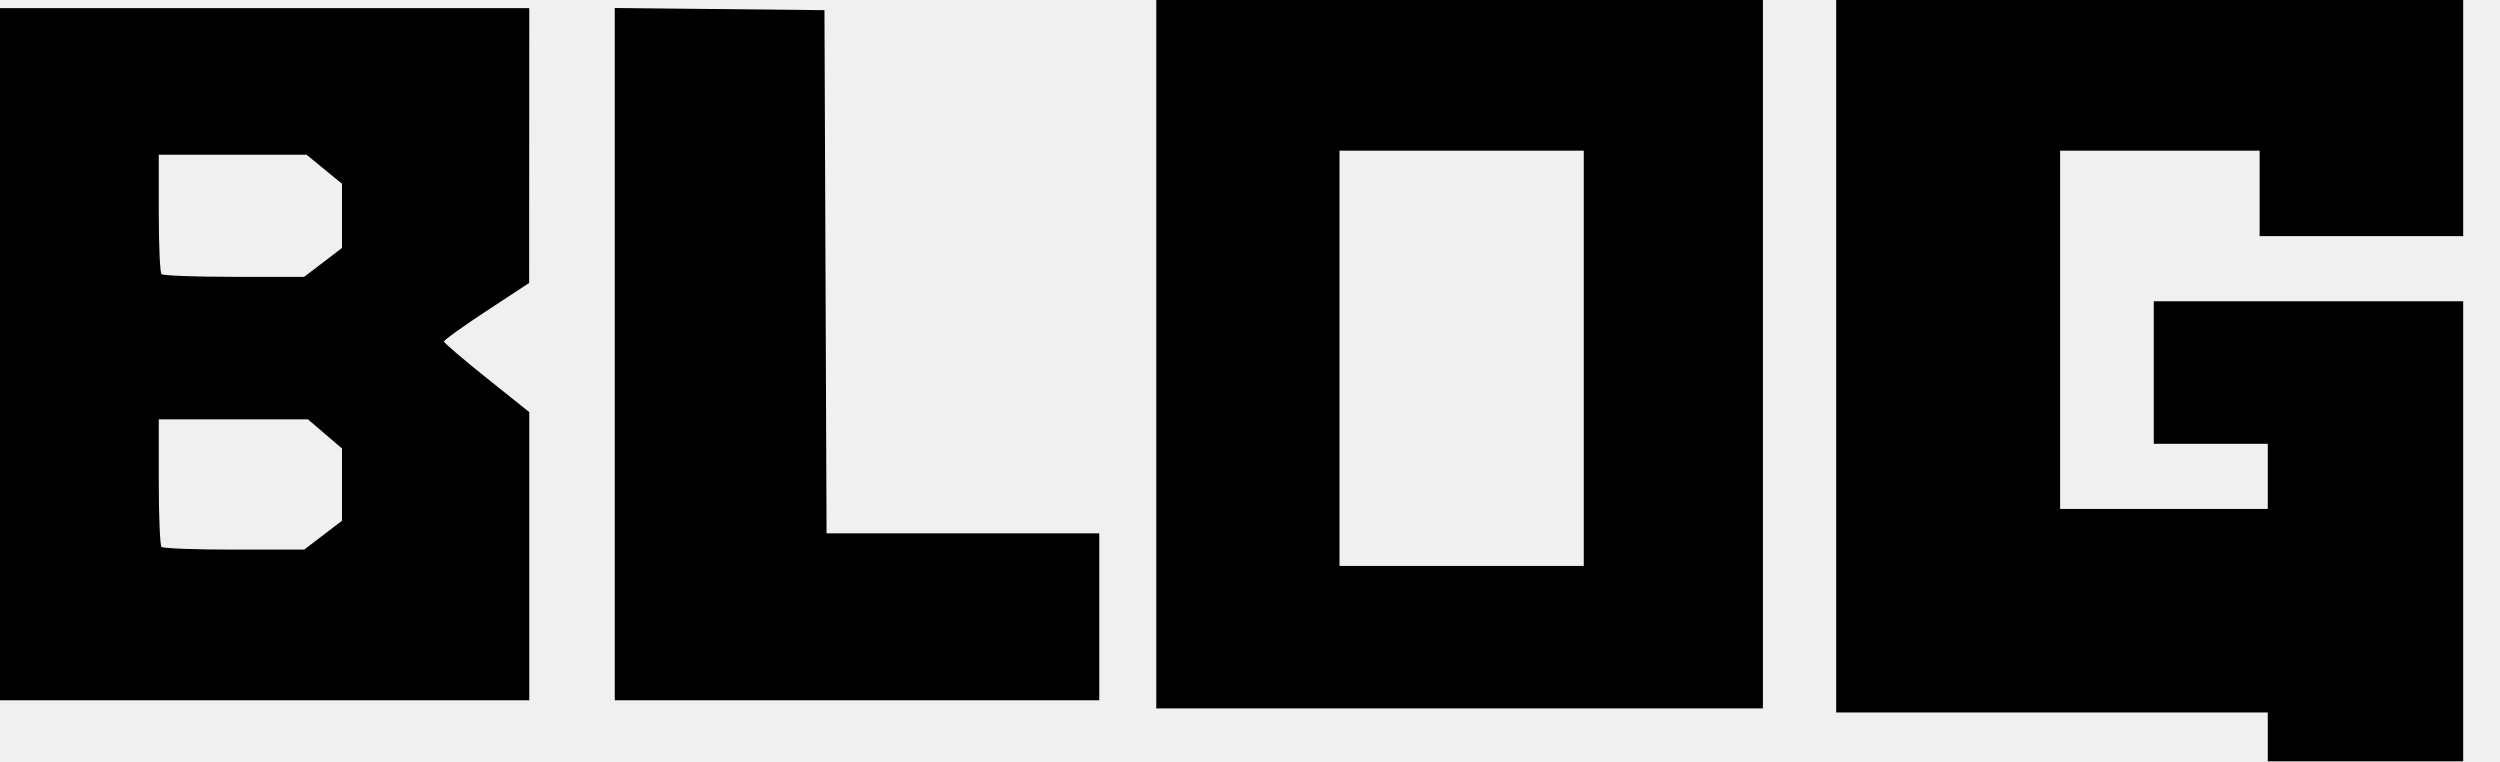
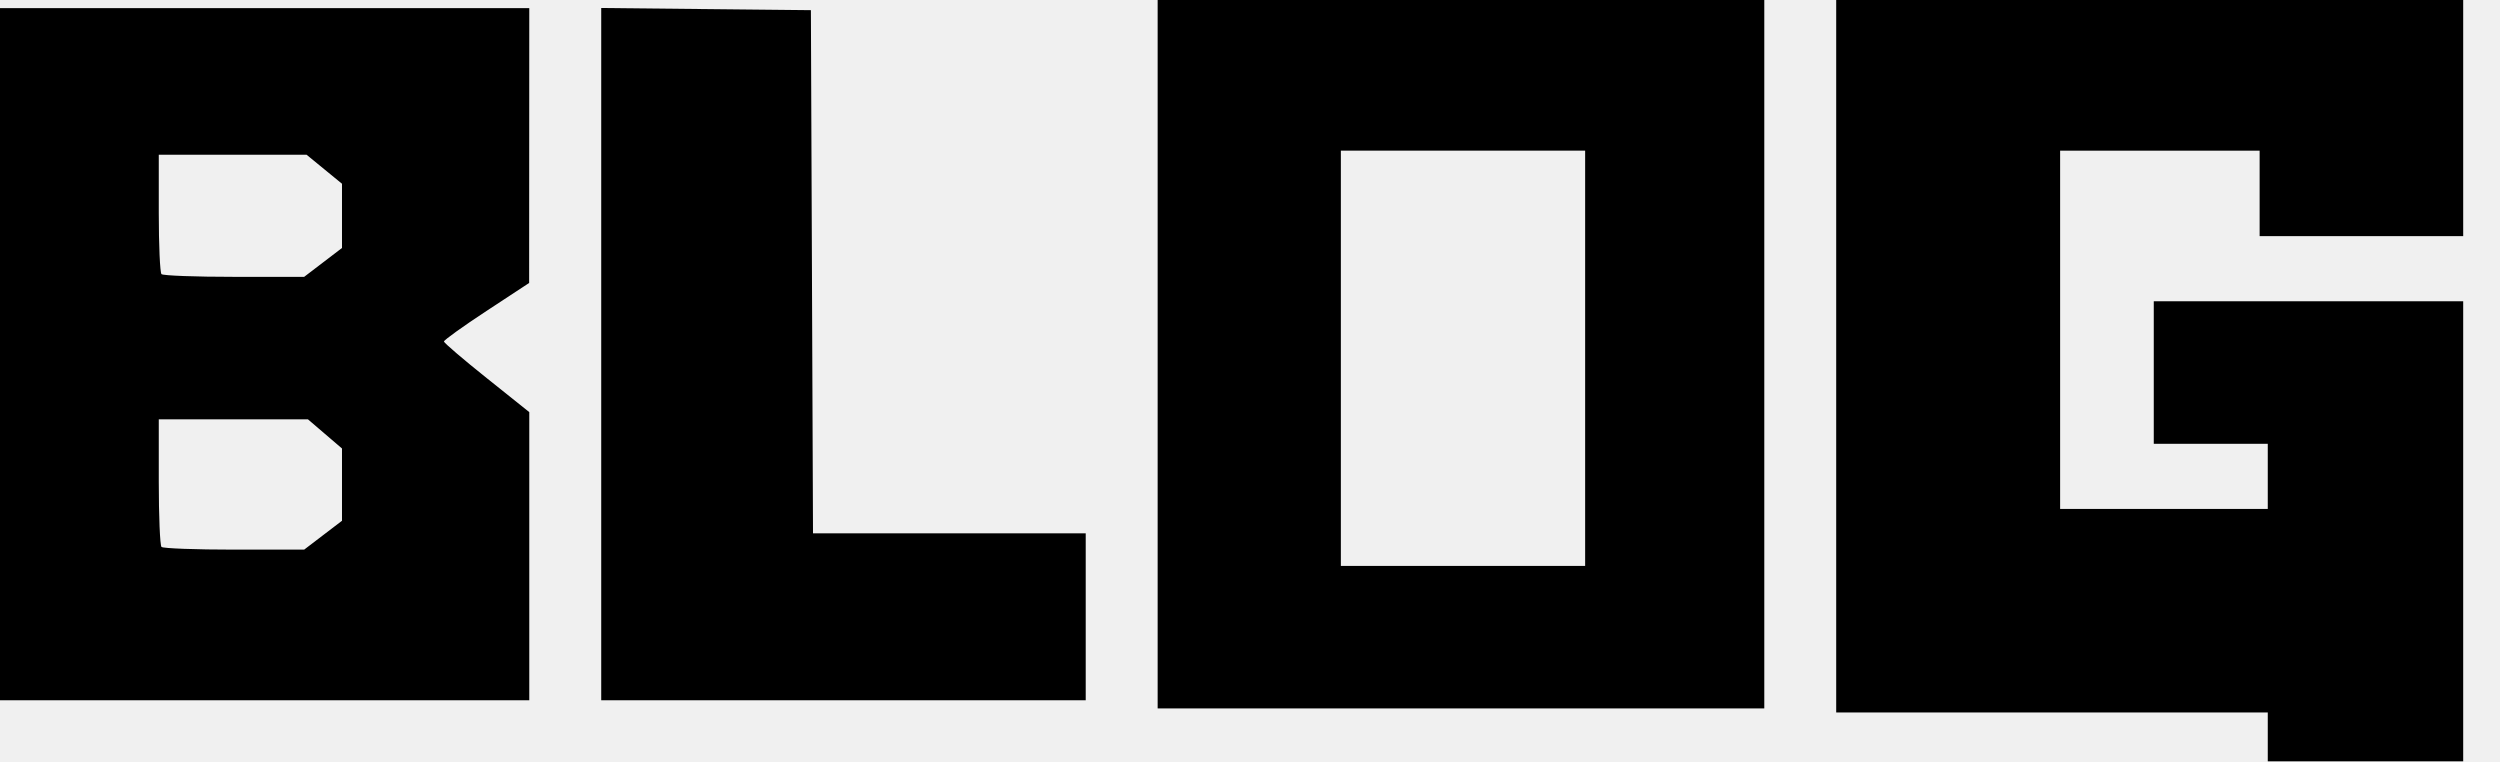
<svg xmlns="http://www.w3.org/2000/svg" version="1.1" id="svg825" width="147.369" height="44.88" viewBox="0 0 147.369 44.88">
  <defs id="defs829">
    <pattern patternUnits="userSpaceOnUse" width="147.369" height="44.88" patternTransform="translate(22.3352,54.77858)" id="pattern1389">
      <path style="fill:#e6e6e6;stroke-width:0.24" d="m 133.68,43.44 v -1.44 H 120.96 108.24 V 21 0 h 18.48 18.48 v 6.96 6.96 h -6 -6 V 11.4 8.88 h -5.88 -5.88 v 10.56 10.56 h 6.12 6.12 v -1.92 V 26.16 h -3.36 -3.36 v -4.2 -4.2 h 9.12 9.12 v 13.56 13.56 h -5.76 -5.76 z M 68.16,20.88 V 0 H 86.04 103.92 V 20.88 41.76 H 86.04 68.16 Z m 25.2,0.24 V 8.88 h -7.2 -7.2 v 12.24 12.24 h 7.2 7.2 z M 0,20.88 V 0.48 h 15.6 15.6 l -0.004,8.1 -0.004,8.1 -2.516,1.652 c -1.384,0.909 -2.512,1.719 -2.507,1.8 0.005,0.081 1.139,1.051 2.52,2.155 l 2.511,2.007 v 8.493 8.493 h -15.6 -15.6 z M 19.045,31.549 20.16,30.698 V 28.568 26.437 L 19.157,25.579 18.154,24.72 H 13.757 9.36 v 3.68 c 0,2.024 0.072,3.752 0.16,3.84 0.088,0.088 2.016,0.16 4.285,0.16 h 4.125 z m 0,-16.08 1.115,-0.851 V 12.725 10.832 L 19.115,9.976 18.071,9.12 H 13.715 9.36 v 3.44 c 0,1.892 0.072,3.512 0.16,3.6 0.088,0.088 2.016,0.16 4.285,0.16 h 4.125 z M 36.24,20.876 V 0.472 l 6.18,0.064 6.18,0.064 0.062,15.42 0.062,15.42 h 8.038 8.038 v 4.92 4.92 H 50.52 36.24 Z M 147.369,18.06 c 2e-5,-2.6e-4 -7.7e-4,2.6e-4 -7.7e-4,0 z" id="path1333" />
    </pattern>
    <pattern patternUnits="userSpaceOnUse" width="151.103" height="48.62" patternTransform="translate(-191.3969,-54.26383)" id="pattern2968">
      <path style="mix-blend-mode:lighten;fill:#ececec;stroke:#ffffff;stroke-width:3.74;stroke-miterlimit:4;stroke-dasharray:none;paint-order:stroke fill markers" d="m 135.55,45.31 v -1.44 H 122.83 110.11 V 22.87 1.87 h 18.48 18.48 v 6.96 6.96 h -6 -6 v -2.52 -2.52 h -5.88 -5.88 v 10.56 10.56 h 6.12 6.12 v -1.92 V 28.03 h -3.36 -3.36 v -4.2 -4.2 h 9.12 9.12 v 13.56 13.56 h -5.76 -5.76 z M 70.03,22.75 V 1.87 h 17.88 17.88 V 22.75 43.63 H 87.91 70.03 Z m 25.2,0.24 V 10.75 h -7.2 -7.2 v 12.24 12.24 h 7.2 7.2 z M 1.87,22.75 V 2.35 h 15.6 15.6 l -0.004,8.1 -0.004,8.1 -2.516,1.652 c -1.384,0.909 -2.512,1.719 -2.507,1.8 0.005,0.081 1.139,1.051 2.52,2.155 l 2.511,2.007 v 8.493 8.493 h -15.6 -15.6 z M 20.915,33.419 22.03,32.568 V 30.438 28.307 L 21.027,27.449 20.024,26.59 H 15.627 11.23 v 3.68 c 0,2.024 0.072,3.752 0.16,3.84 0.088,0.088 2.016,0.16 4.285,0.16 h 4.125 z m 0,-16.08 1.115,-0.851 V 14.595 12.702 L 20.985,11.846 19.941,10.99 H 15.585 11.23 v 3.44 c 0,1.892 0.072,3.512 0.16,3.6 0.088,0.088 2.016,0.16 4.285,0.16 h 4.125 z M 38.11,22.746 V 2.342 l 6.18,0.064 6.18,0.064 0.062,15.42 0.062,15.42 h 8.038 8.038 v 4.92 4.92 H 52.39 38.11 Z M 149.239,19.93 c 2e-5,-2.6e-4 -7.7e-4,2.6e-4 -7.7e-4,0 z" id="path2814" />
    </pattern>
  </defs>
  <g id="g831" transform="translate(-33.02247,-22.82743)">
-     <path style="fill:#000000;stroke-width:0.24" d="m 166.702,66.267 v -1.44 h -12.72 -12.72 v -21 -21 h 18.48 18.48 v 6.96 6.96 h -6 -6 v -2.52 -2.52 h -5.88 -5.88 v 10.56 10.56 h 6.12 6.12 v -1.92 -1.92 h -3.36 -3.36 v -4.2 -4.2 h 9.12 9.12 v 13.56 13.56 h -5.76 -5.76 z m -65.52,-22.56 v -20.88 h 17.88 17.88 v 20.88 20.88 h -17.88 -17.88 z m 25.2,0.24 v -12.24 h -7.2 -7.2 v 12.24 12.24 h 7.2 7.2 z m -93.36,-0.24 v -20.4 h 15.6 15.6 l -0.004,8.1 -0.004,8.1 -2.516,1.652 c -1.384,0.909 -2.512,1.719 -2.507,1.8 0.005,0.081 1.139,1.051 2.52,2.155 l 2.511,2.007 v 8.493 8.493 h -15.6 -15.6 z m 19.045,10.669 1.115,-0.851 v -2.13 -2.13 l -1.003,-0.859 -1.003,-0.859 h -4.397 -4.397 v 3.68 c 0,2.024 0.072,3.752 0.16,3.84 0.088,0.088 2.016,0.16 4.285,0.16 h 4.125 z m 0,-16.08 1.115,-0.851 v -1.893 -1.893 l -1.045,-0.856 -1.045,-0.856 h -4.355 -4.355 v 3.44 c 0,1.892 0.072,3.512 0.16,3.6 0.088,0.088 2.016,0.16 4.285,0.16 h 4.125 z m 17.195,5.407 v -20.404 l 6.18,0.064 6.18,0.064 0.062,15.42 0.062,15.42 h 8.038 8.038 v 4.92 4.92 h -14.28 -14.28 z m 111.129,-2.816 c 2e-5,-2.6e-4 -7.7e-4,2.6e-4 -7.7e-4,0 z" id="path910" />
+     <path style="fill:#000000;stroke-width:0.24" d="m 33.022,43.707 v -20.4 h 15.6 15.6 l -0.004,8.1 -0.004,8.1 -2.516,1.652 c -1.384,0.909 -2.512,1.719 -2.507,1.8 0.005,0.081 1.139,1.051 2.52,2.155 l 2.511,2.007 v 8.493 8.493 h -15.6 -15.6 z m 19.045,10.669 1.115,-0.851 v -2.13 -2.13 l -1.003,-0.859 -1.003,-0.859 h -4.397 -4.397 v 3.68 c 0,2.024 0.072,3.752 0.16,3.84 0.088,0.088 2.016,0.16 4.285,0.16 h 4.125 z m 0,-16.08 1.115,-0.851 v -1.893 -1.893 l -1.045,-0.856 -1.045,-0.856 h -4.355 -4.355 v 3.44 c 0,1.892 0.072,3.512 0.16,3.6 0.088,0.088 2.016,0.16 4.285,0.16 h 4.125 z" id="path910" />
+     <path style="fill:#000000;stroke-width:0.24" d="m 166.702,66.267 v -1.44 h -12.72 -12.72 v -21 -21 h 18.48 18.48 v 6.96 6.96 h -6 -6 v -2.52 -2.52 h -5.88 -5.88 v 10.56 10.56 h 6.12 6.12 v -1.92 -1.92 h -3.36 -3.36 v -4.2 -4.2 h 9.12 9.12 v 13.56 13.56 h -5.76 -5.76 z m 13.689,-25.38 c 2e-5,-2.6e-4 -7.7e-4,2.6e-4 -7.7e-4,0 z" id="path7005" />
+     <path style="fill:#000000;stroke-width:0.24" d="m 101.263,43.707 v -20.88 h 17.88 17.88 v 20.88 20.88 h -17.88 -17.88 z m 25.2,0.24 v -12.24 h -7.2 -7.2 v 12.24 12.24 h 7.2 7.2 z" id="path7106" />
+     <path style="fill:#000000;stroke-width:0.24" d="m 68.463,43.703 v -20.404 l 6.18,0.064 6.18,0.064 0.062,15.42 0.062,15.42 h 8.038 8.038 v 4.92 4.92 h -14.28 -14.28 z" id="path7207" />
  </g>
</svg>
